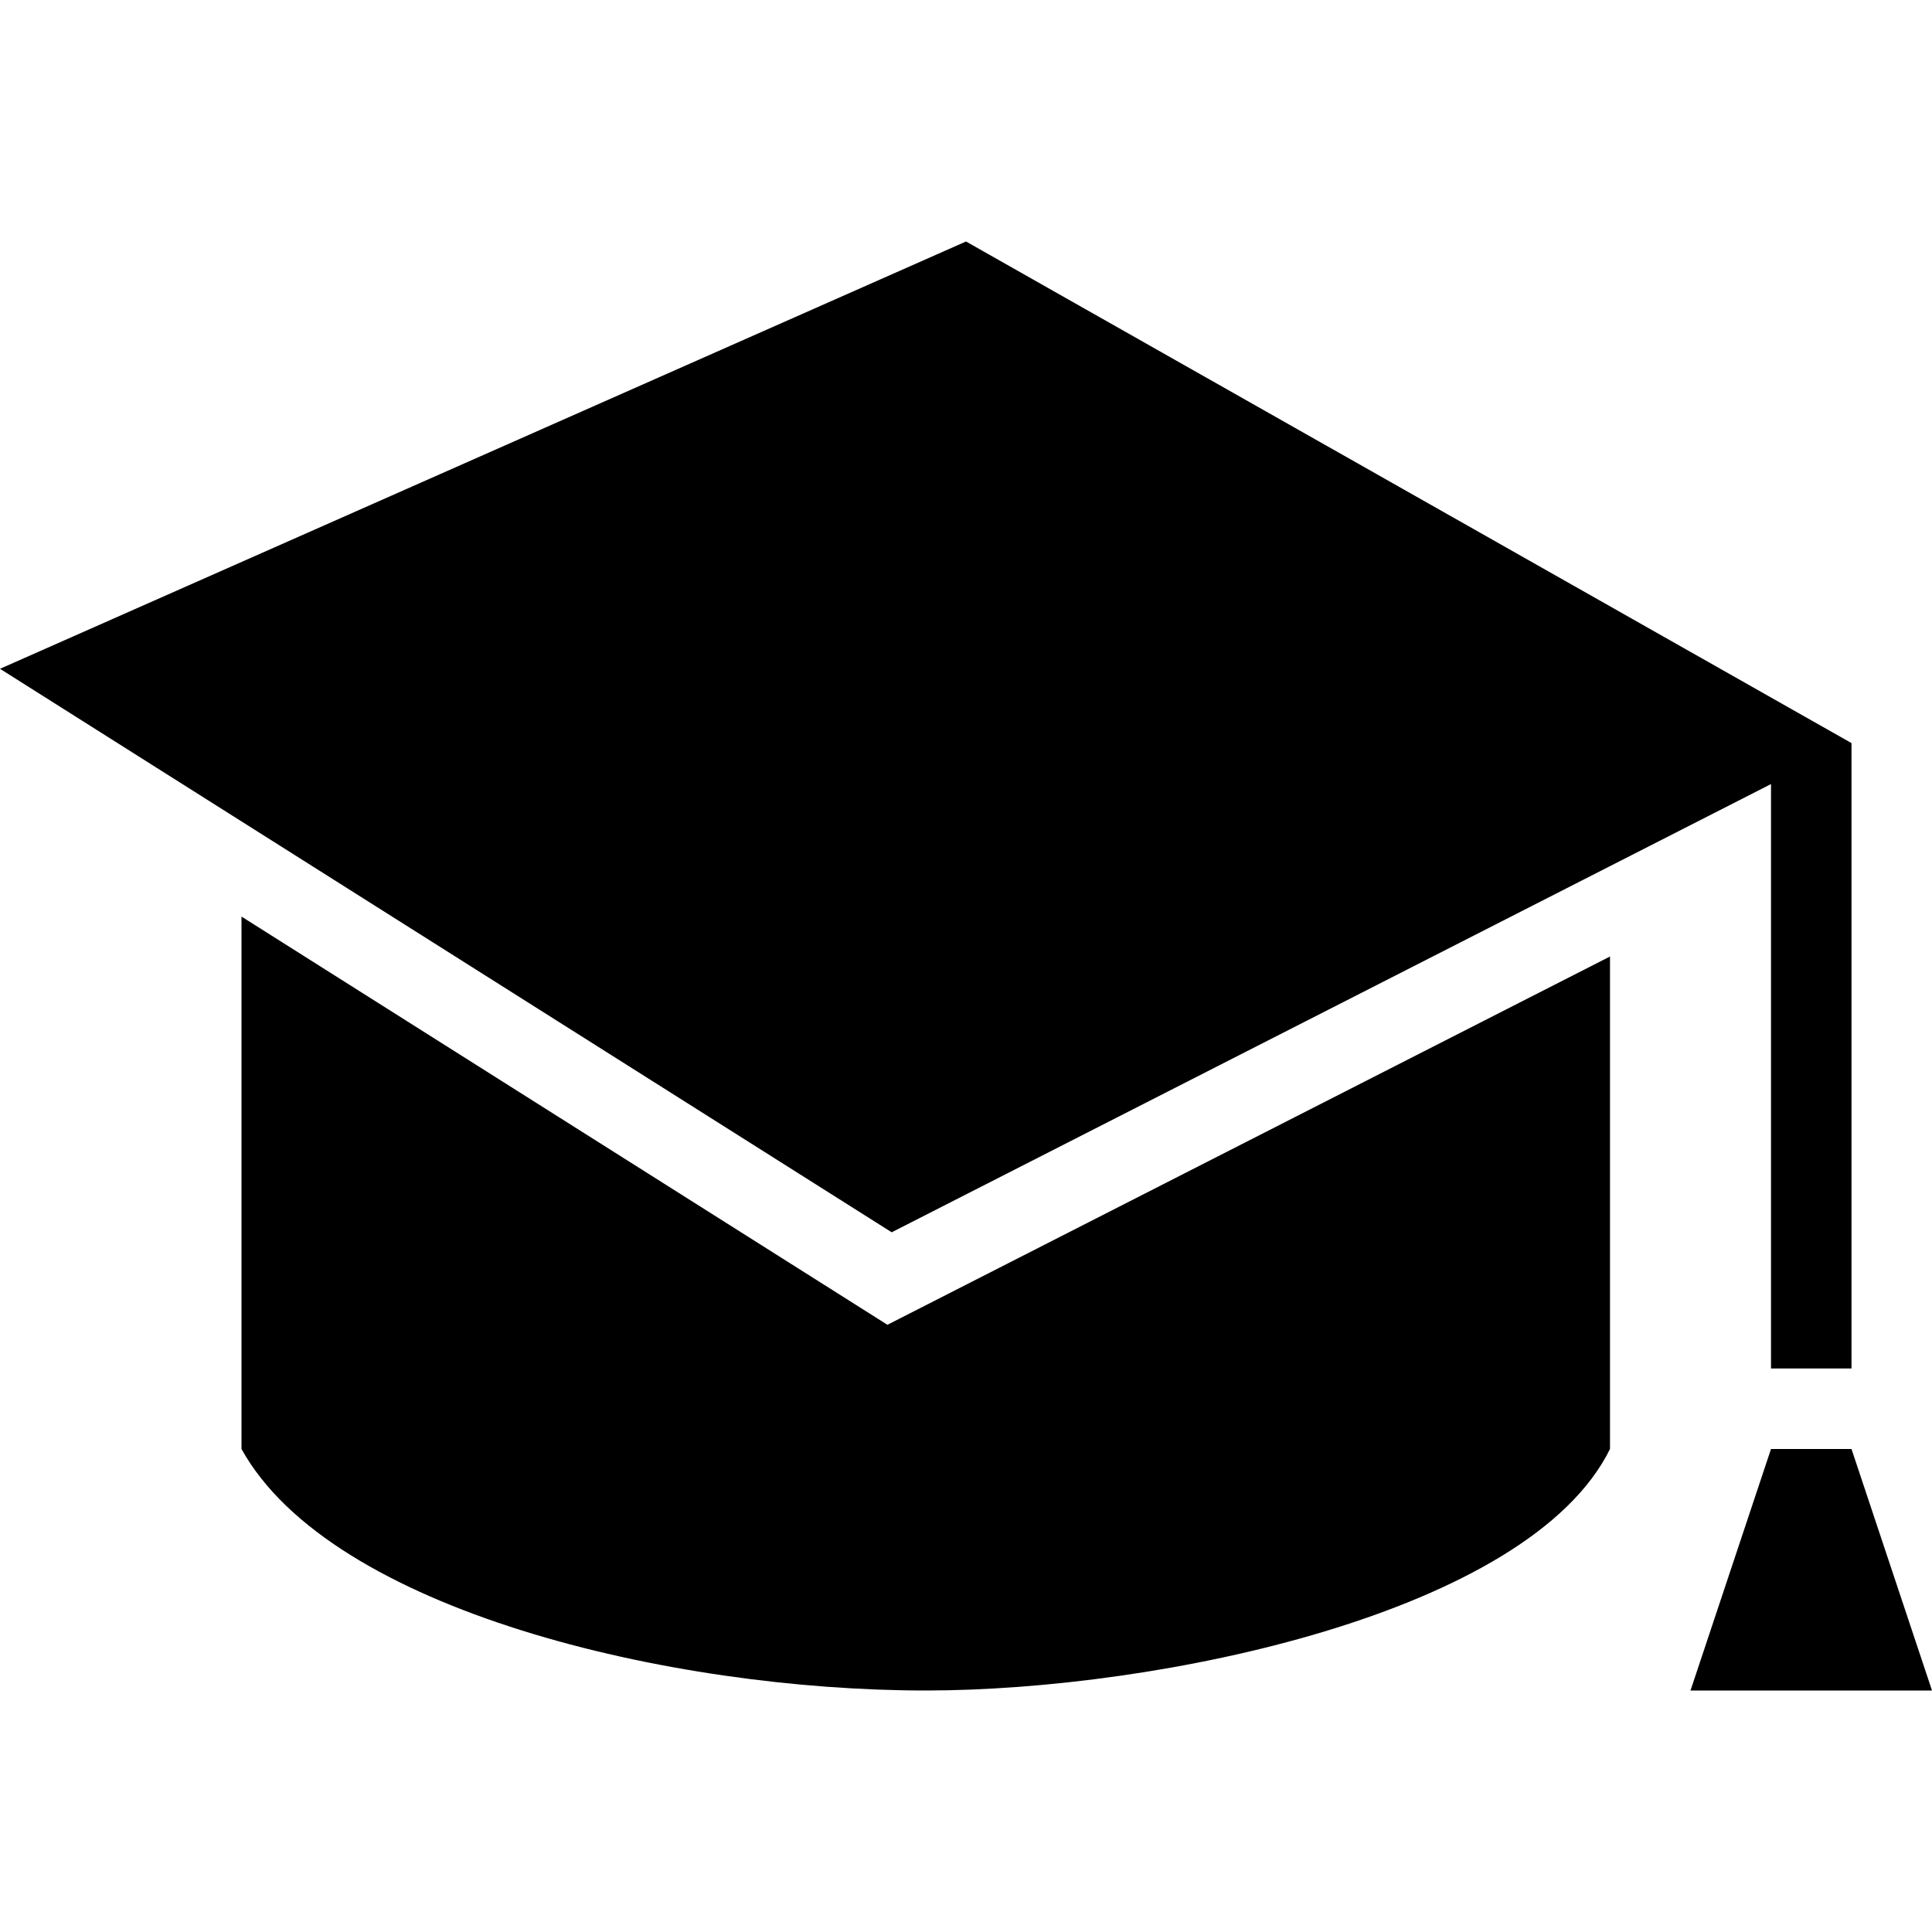
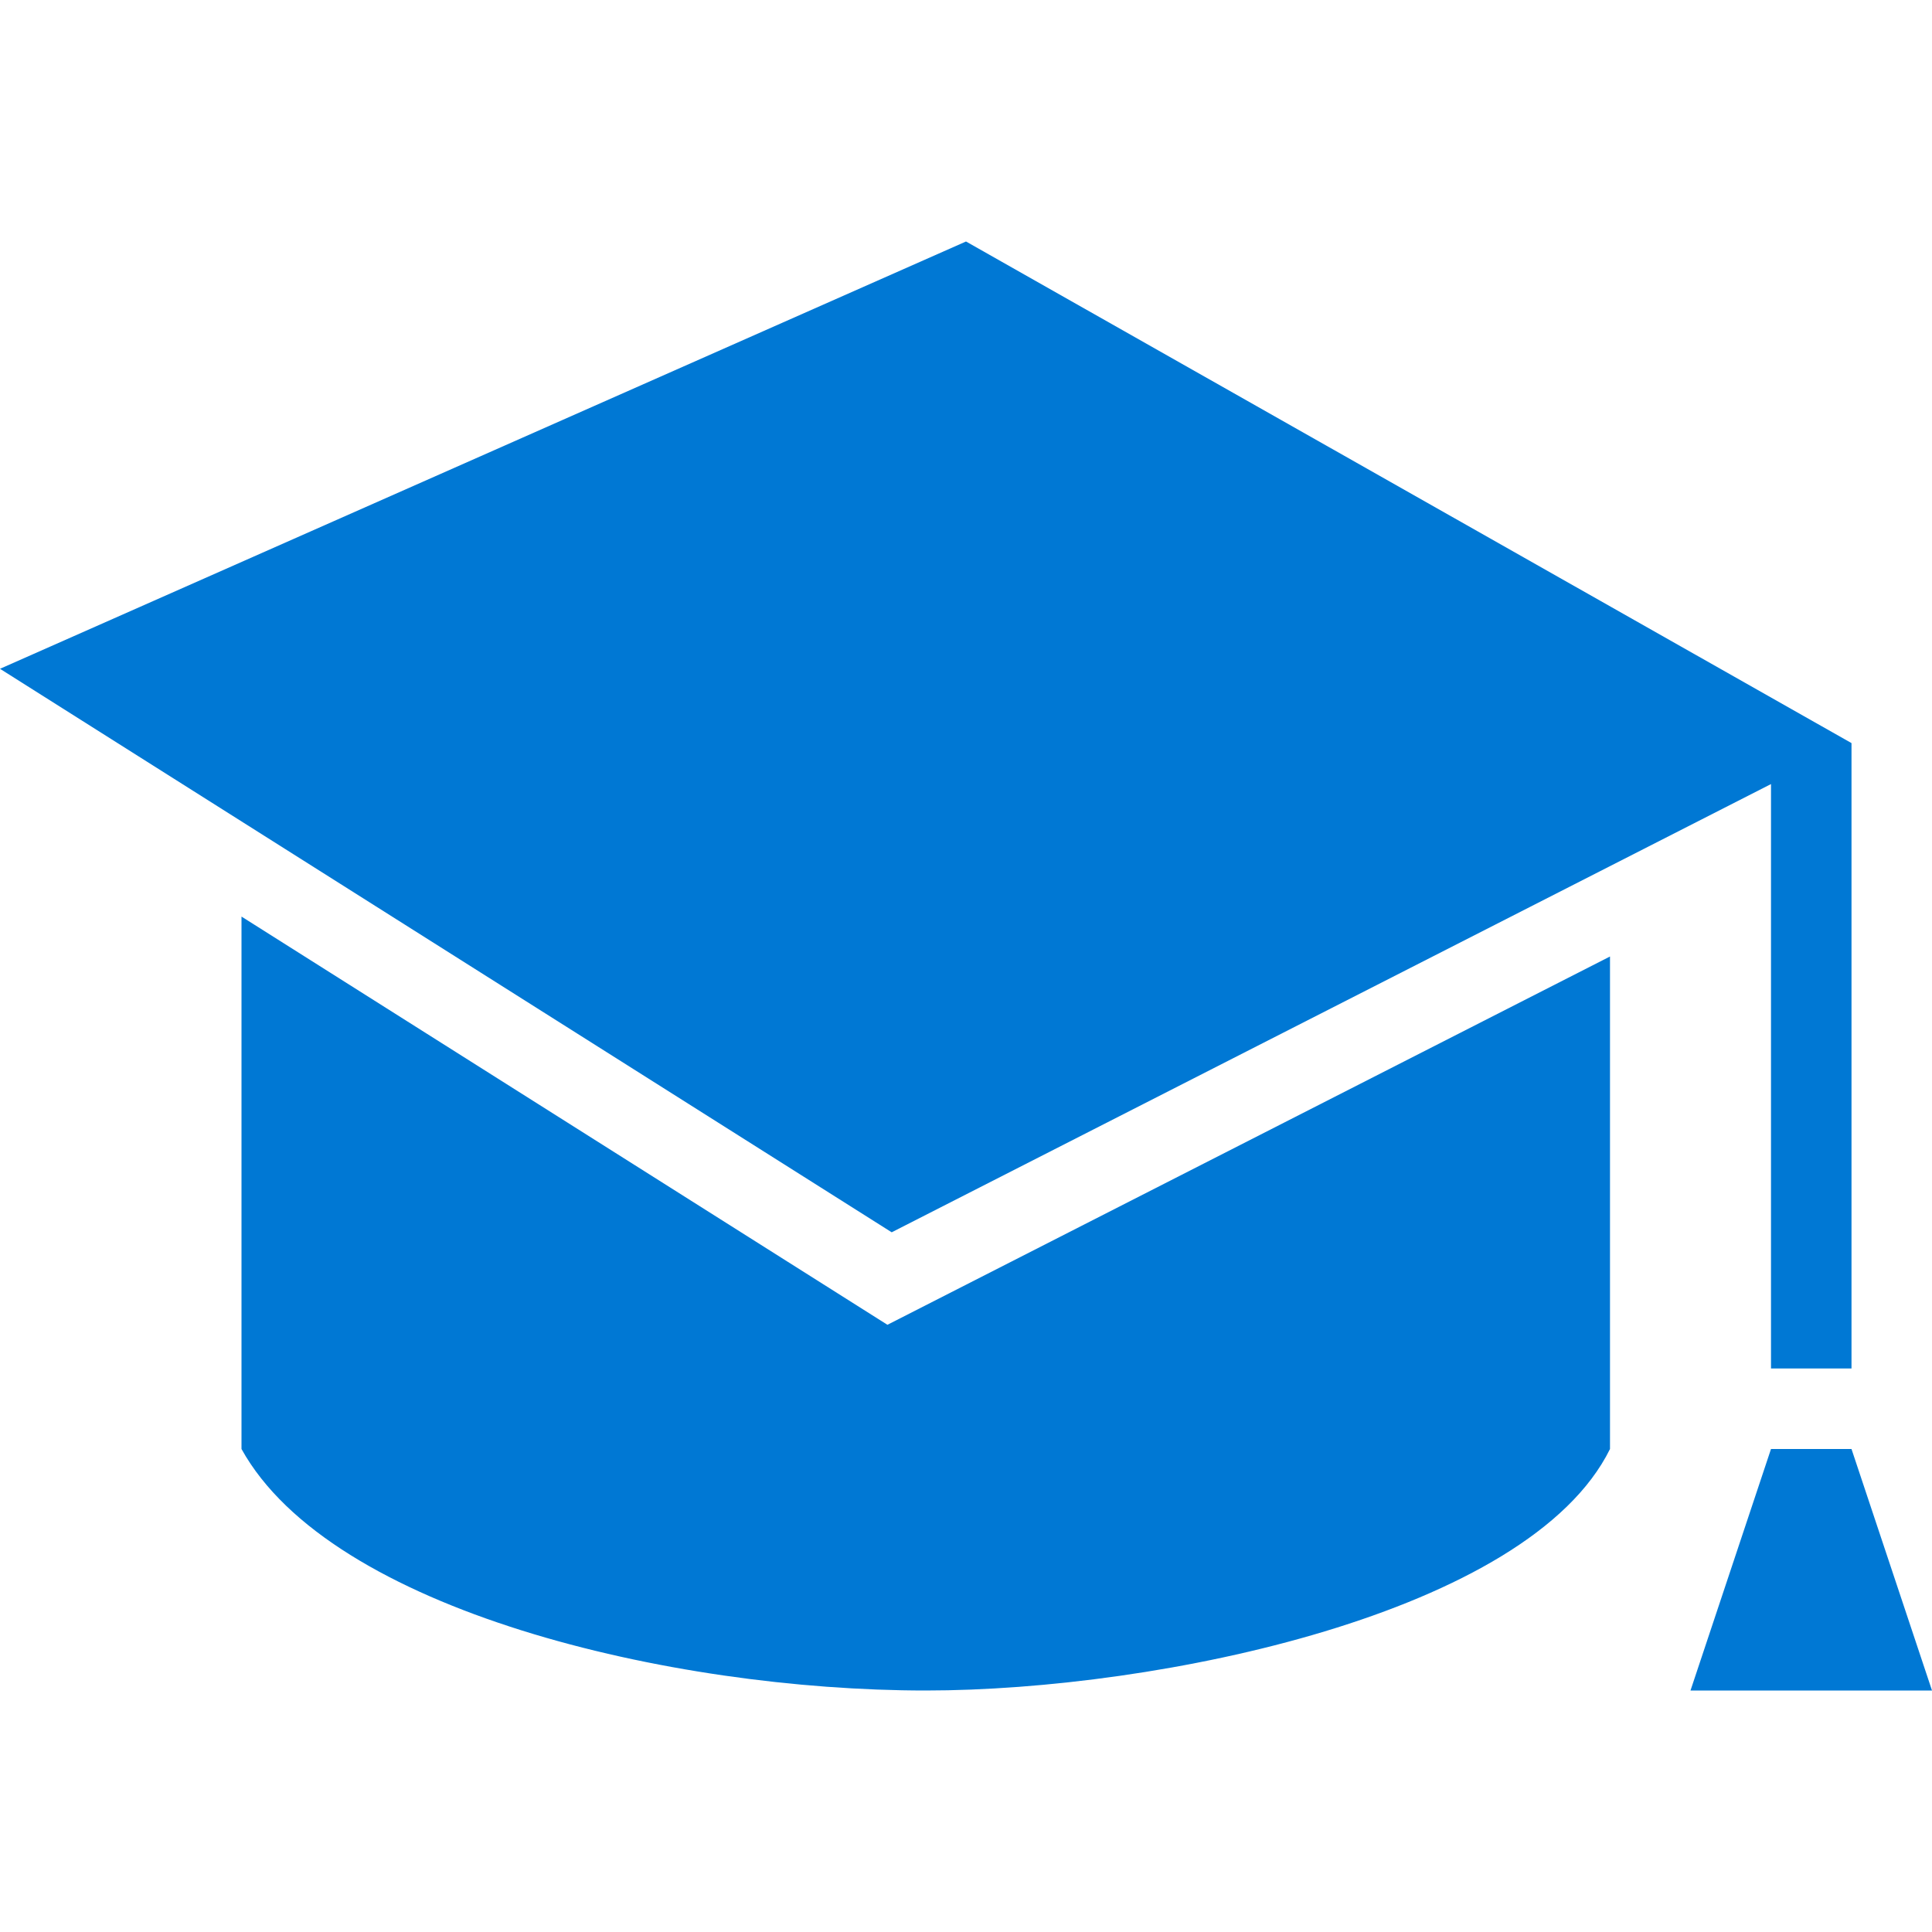
<svg xmlns="http://www.w3.org/2000/svg" width="24" height="24" fill-rule="evenodd" clip-rule="evenodd">
-   <path d="M24 21h-3l1-3h1l1 3zm-12.976-4.543l8.976-4.575v6.118c-1.007 2.041-5.607 3-8.5 3-3.175 0-7.389-.994-8.5-3v-6.614l8.024 5.071zm11.976.543h-1v-7.26l-10.923 5.568-11.077-7 12-5.308 11 6.231v7.769z" />
+   <path d="M24 21h-3l1-3h1l1 3zm-12.976-4.543l8.976-4.575v6.118c-1.007 2.041-5.607 3-8.5 3-3.175 0-7.389-.994-8.5-3v-6.614l8.024 5.071zm11.976.543h-1v-7.26l-10.923 5.568-11.077-7 12-5.308 11 6.231v7.769z" fill="#0078d4" />
</svg>
